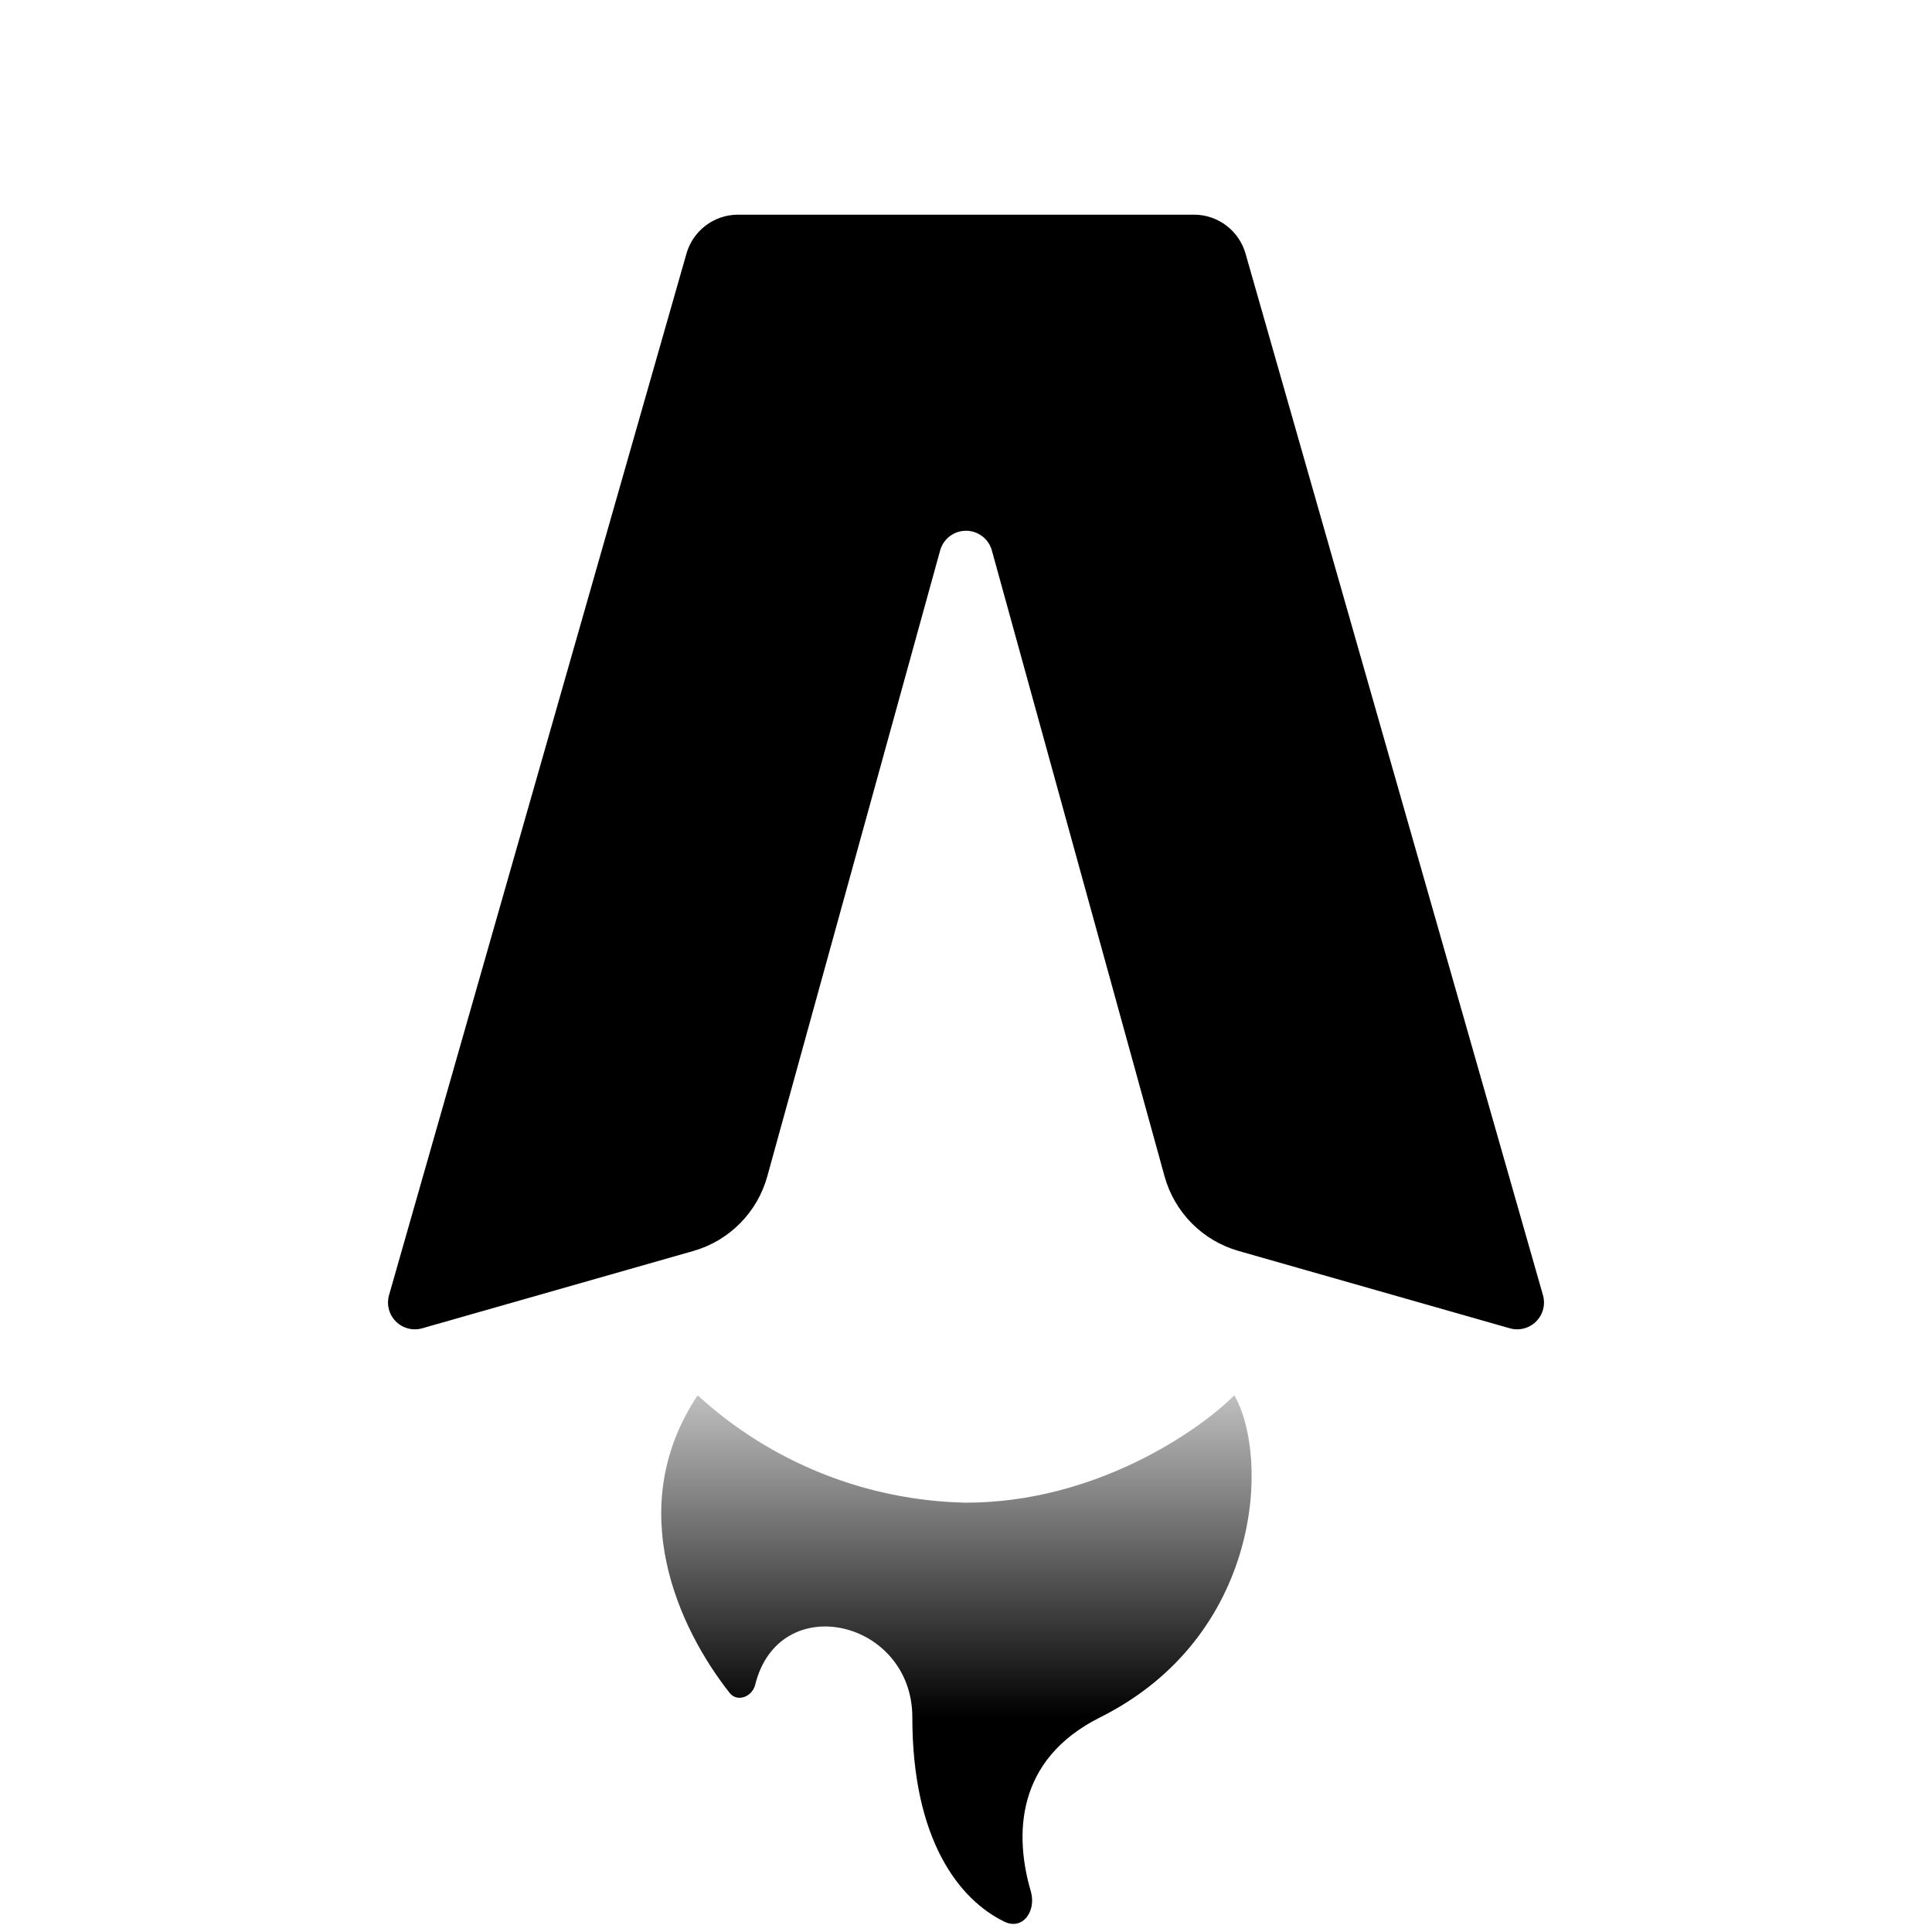
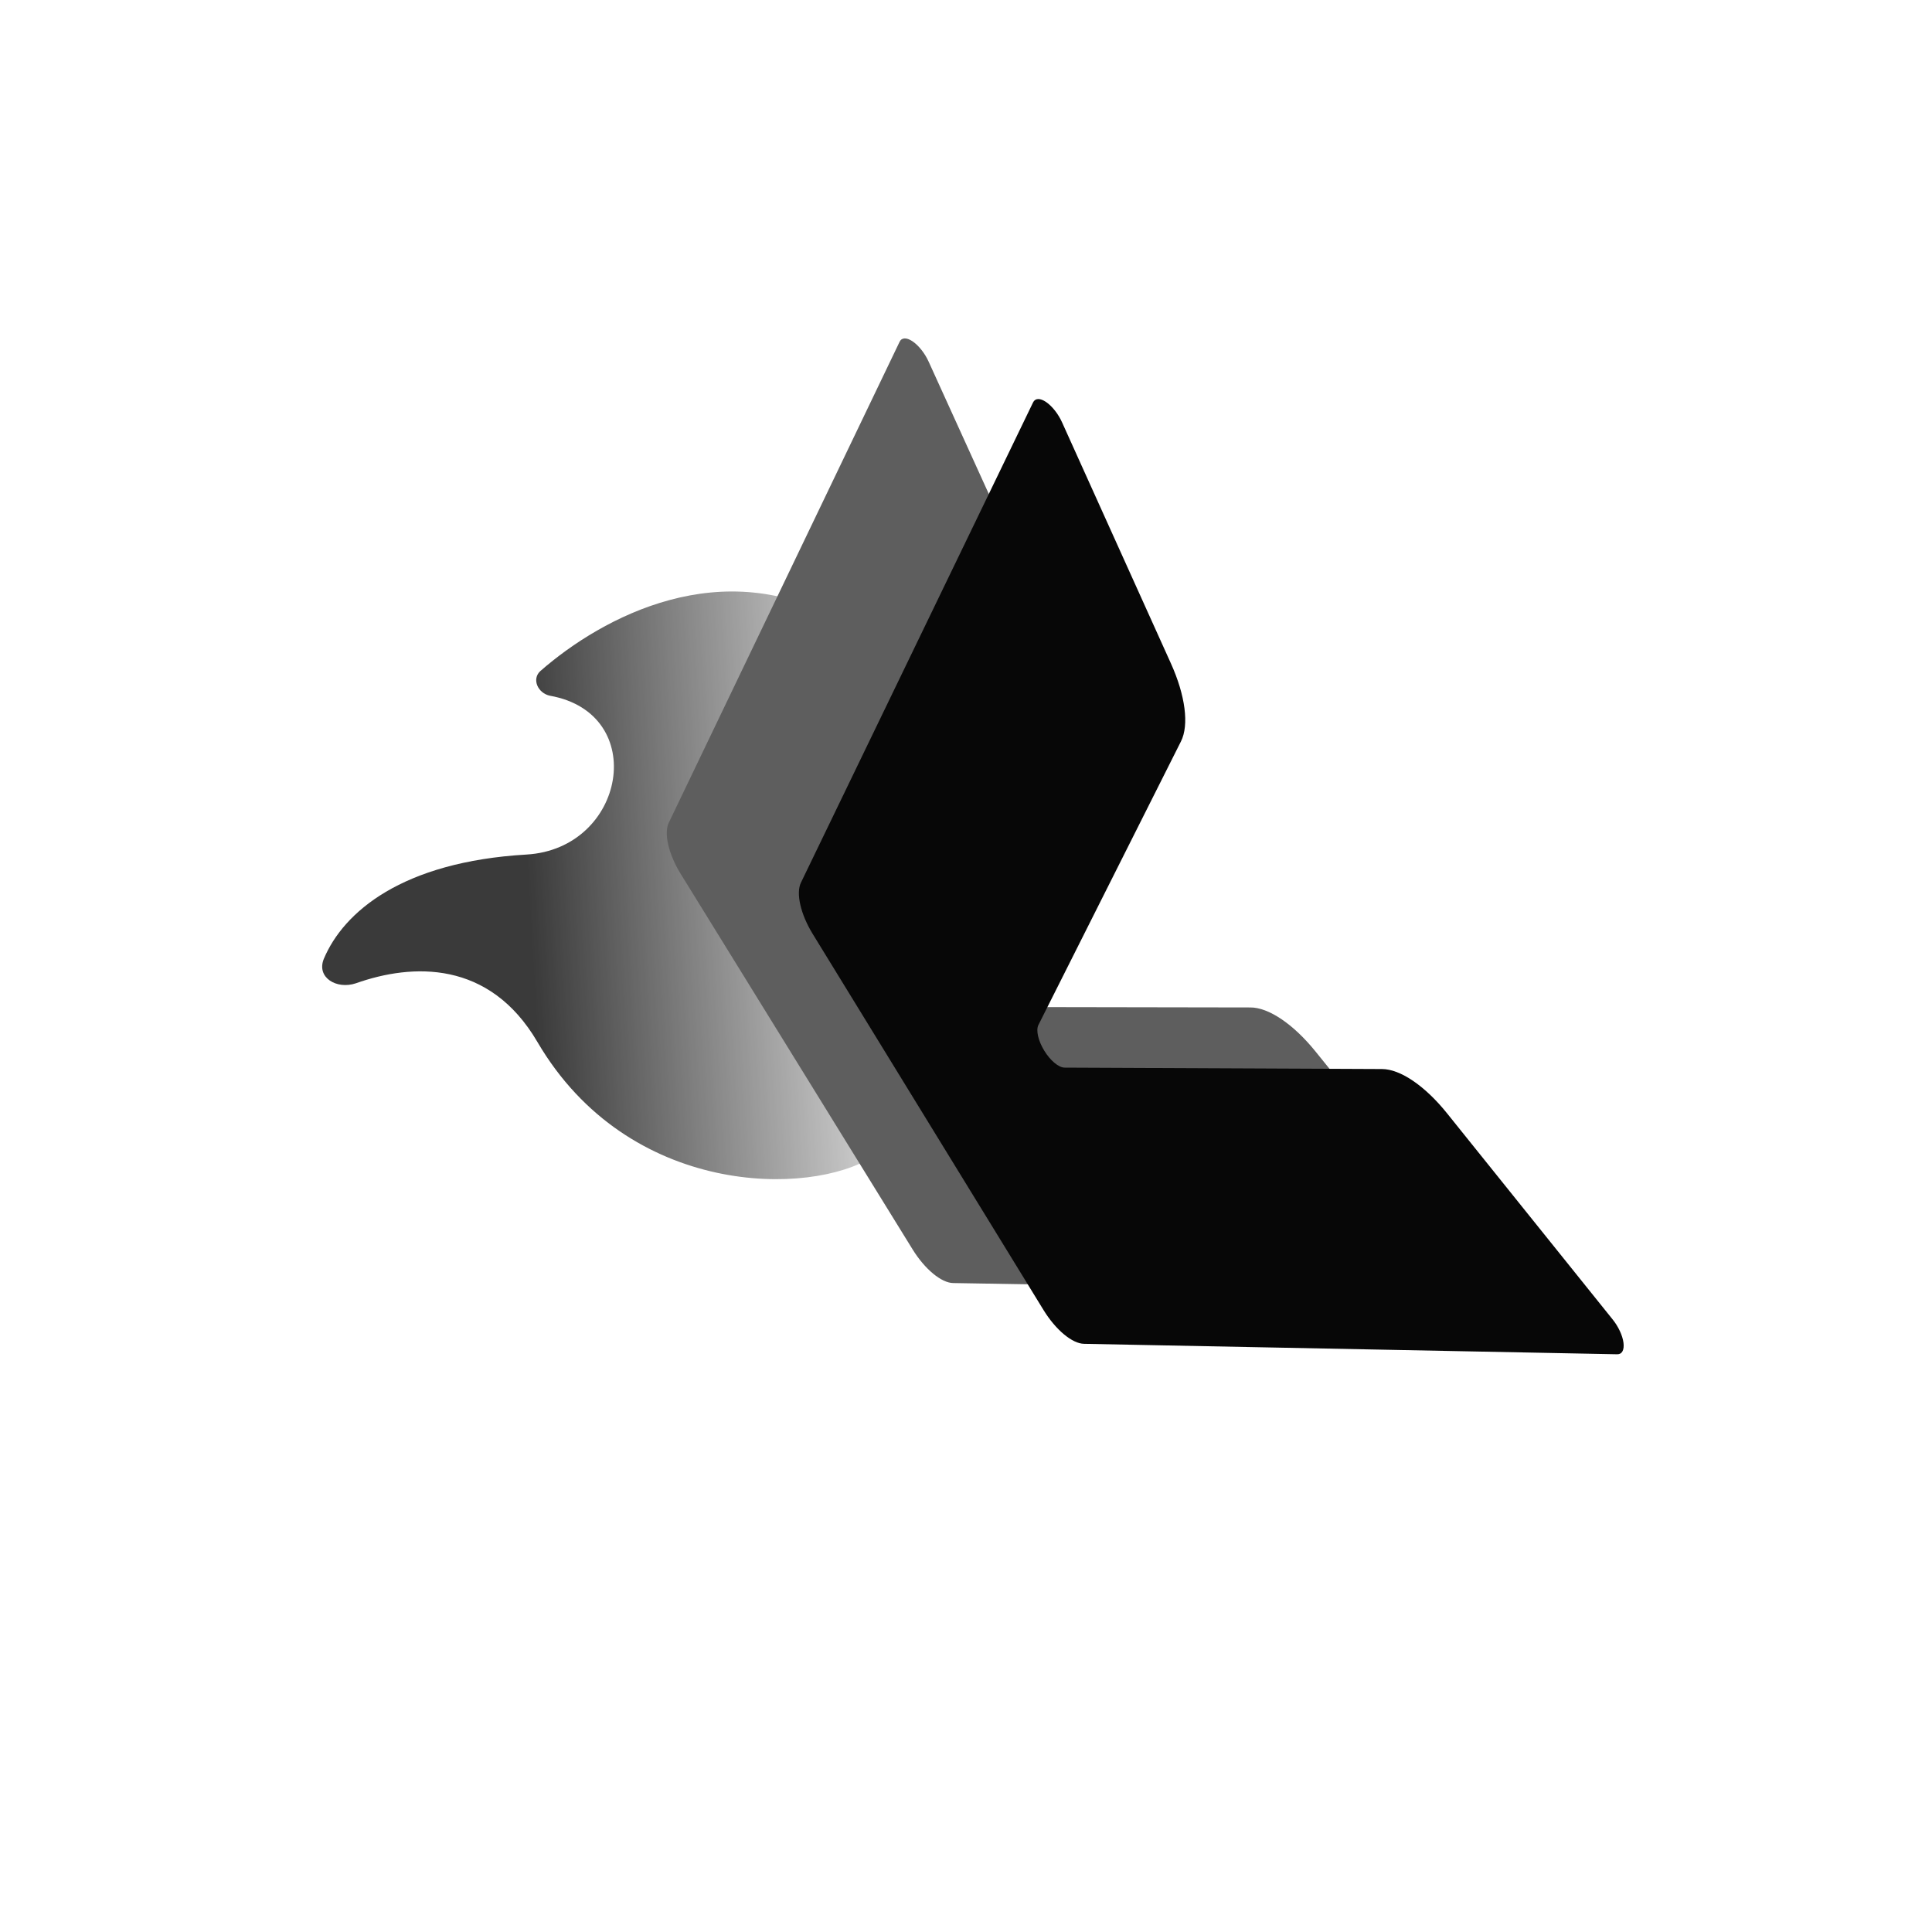
- <svg xmlns="http://www.w3.org/2000/svg" fill="none" viewBox="0 0 36 36">
-   <path fill="#000" d="M22.25 4h-8.5a1 1 0 0 0-.96.73l-5.54 19.4a.5.5 0 0 0 .62.62l5.05-1.44a2 2 0 0 0 1.38-1.4l3.22-11.66a.5.5 0 0 1 .96 0l3.22 11.67a2 2 0 0 0 1.38 1.39l5.05 1.44a.5.5 0 0 0 .62-.62l-5.54-19.4a1 1 0 0 0-.96-.73Z" />
-   <path fill="url(#gradient)" d="M18 28a7.63 7.63 0 0 1-5-2c-1.4 2.1-.35 4.35.6 5.55.14.17.41.07.47-.15.44-1.8 2.93-1.22 2.93.6 0 2.28.87 3.4 1.72 3.81.34.16.59-.2.49-.56-.31-1.05-.29-2.46 1.29-3.25 3-1.5 3.17-4.83 2.5-6-.67.67-2.6 2-5 2Z" />
+ <svg xmlns="http://www.w3.org/2000/svg" id="ePchjBxHEdo1" viewBox="0 0 36 36" shape-rendering="geometricPrecision" text-rendering="geometricPrecision">
  <defs>
-     <linearGradient id="gradient" x1="16" x2="16" y1="32" y2="24" gradientUnits="userSpaceOnUse">
-       <stop stop-color="#000" />
-       <stop offset="1" stop-color="#000" stop-opacity="0" />
+     <linearGradient id="ePchjBxHEdo2-fill" x1="16" y1="32" x2="16" y2="24" spreadMethod="pad" gradientUnits="userSpaceOnUse" gradientTransform="translate(0 0)">
+       <stop id="ePchjBxHEdo2-fill-0" offset="0%" stop-color="#000" />
+       <stop id="ePchjBxHEdo2-fill-1" offset="100%" stop-color="rgba(0,0,0,0)" />
    </linearGradient>
  </defs>
-   <style>
-     @media (prefers-color-scheme:dark){:root{filter:invert(100%)}}
-   </style>
+   <path d="M18,28c-1.854-.037-3.632-.748-5-2-1.4,2.1-.35,4.35.6,5.55.14.17.41.07.47-.15.44-1.8,2.93-1.22,2.93.6c0,2.28.87,3.4,1.72,3.81.34.16.59-.2.49-.56-.31-1.05-.29-2.46,1.29-3.25c3-1.5,3.17-4.83,2.5-6-.67.67-2.6,2-5,2Z" transform="matrix(.058403 0.997766-1.017244 0.059543 41.36833-2.944098)" opacity="0.77" fill="url(#ePchjBxHEdo2-fill)" />
+   <path d="M22.25,4h-8.5c-.447.001-.839.299-.96.73L7.25,24.13c-.051.175-.003.364.126.494s.318.178.494.126l5.05-1.44c.673-.193,1.197-.724,1.38-1.4l3.22-11.66c.062-.213.258-.36.48-.36s.418.147.48.36L21.7,21.92c.186.672.709,1.199,1.38,1.39l5.05,1.44c.175.051.364.003.494-.126s.178-.318.126-.494L23.21,4.73c-.121-.431-.513-.729-.96-.73Z" transform="matrix(-.508558-.823459 0.366822-.226544 22.53154 35.51141)" fill="#5e5e5e" />
+   <path d="M22.25,4h-8.5c-.447.001-.839.299-.96.73L7.25,24.13c-.051.175-.003.364.126.494s.318.178.494.126l5.05-1.44c.673-.193,1.197-.724,1.38-1.4l3.22-11.66c.062-.213.258-.36.48-.36s.418.147.48.36L21.7,21.92c.186.672.709,1.199,1.38,1.39l5.05,1.44c.175.051.364.003.494-.126s.178-.318.126-.494L23.21,4.73c-.121-.431-.513-.729-.96-.73Z" transform="matrix(-.506253-.824878 0.367454-.225518 24.93714 36.65696)" fill="#070707" />
</svg>
